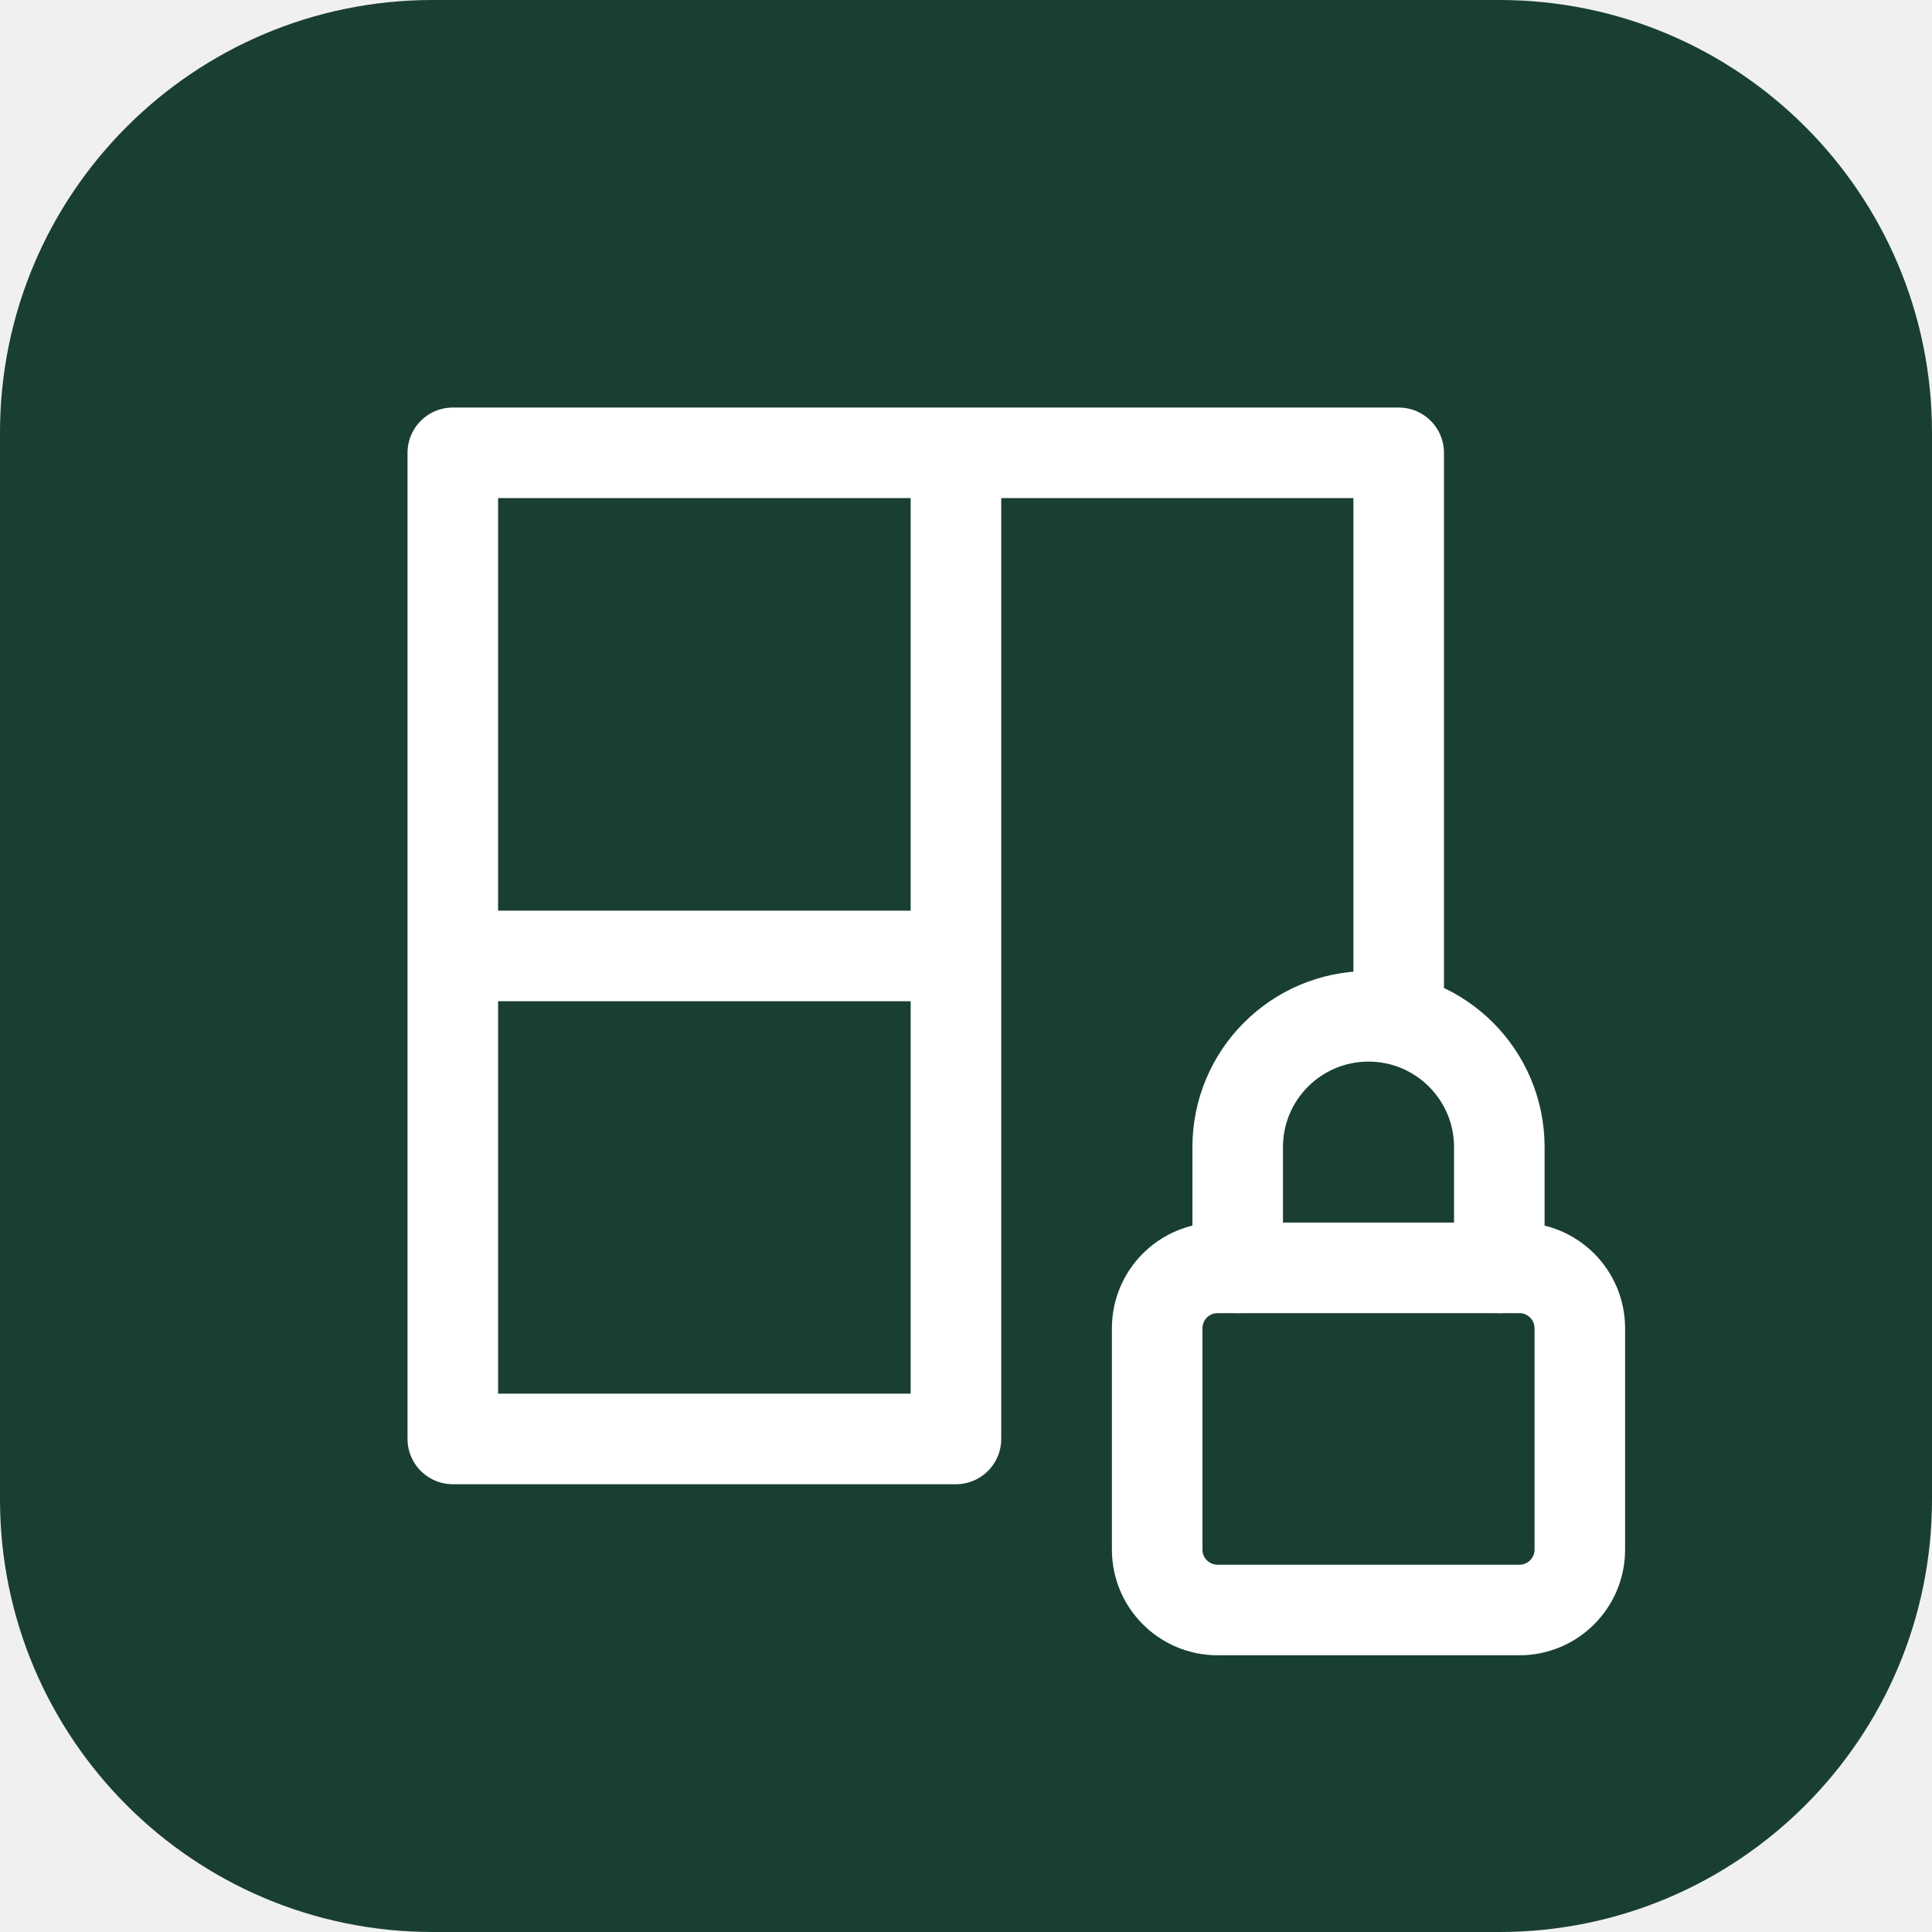
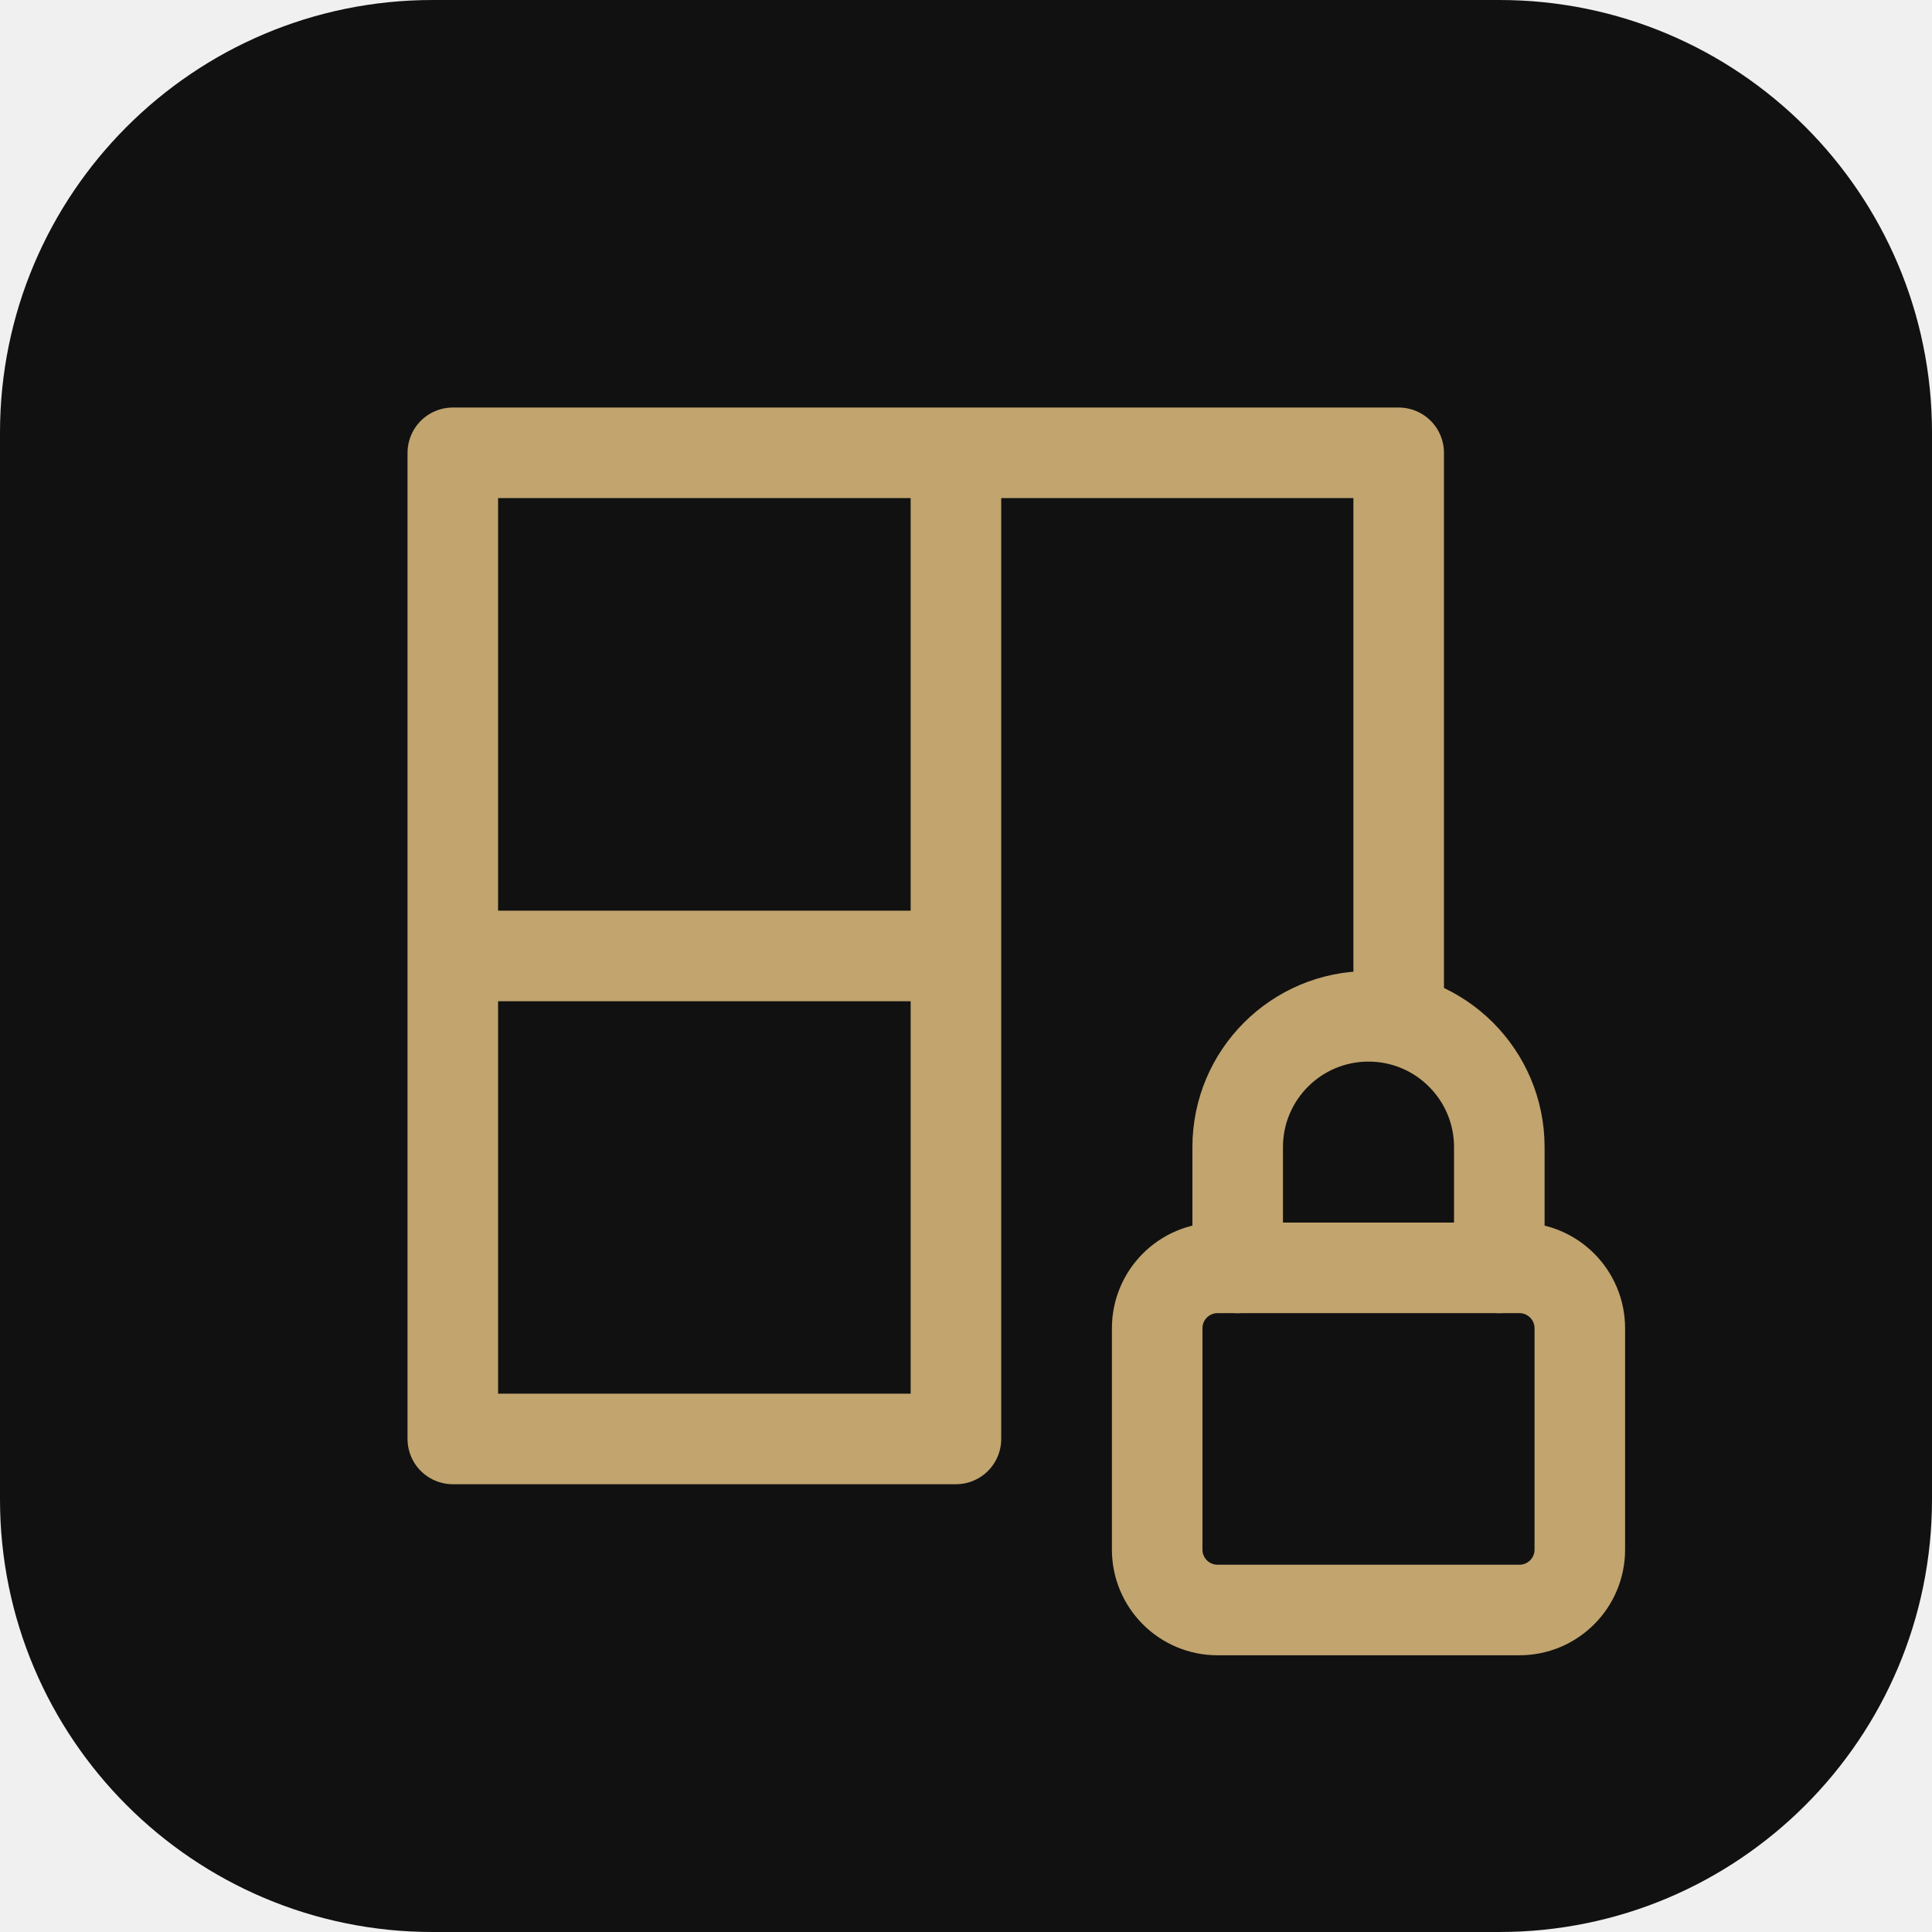
<svg xmlns="http://www.w3.org/2000/svg" viewBox="0 0 192 192">
-   <rect width="192" height="192" rx="43" fill="#193f34" />
-   <g fill="none" stroke="#fff" stroke-width="9" stroke-linecap="round" stroke-linejoin="round">
+   <rect width="192" height="192" rx="43" fill="#111111" />
+   <g fill="none" stroke="#c1a46e" stroke-width="9" stroke-linecap="round" stroke-linejoin="round">
    <path d="M45 143V45h94v55M45 95h50M95 45v98H45" />
    <rect x="115" y="126" width="42" height="34" rx="6" />
    <path d="M123 126v-12a13 13 0 0 1 26 0v12" />
  </g>
</svg>
